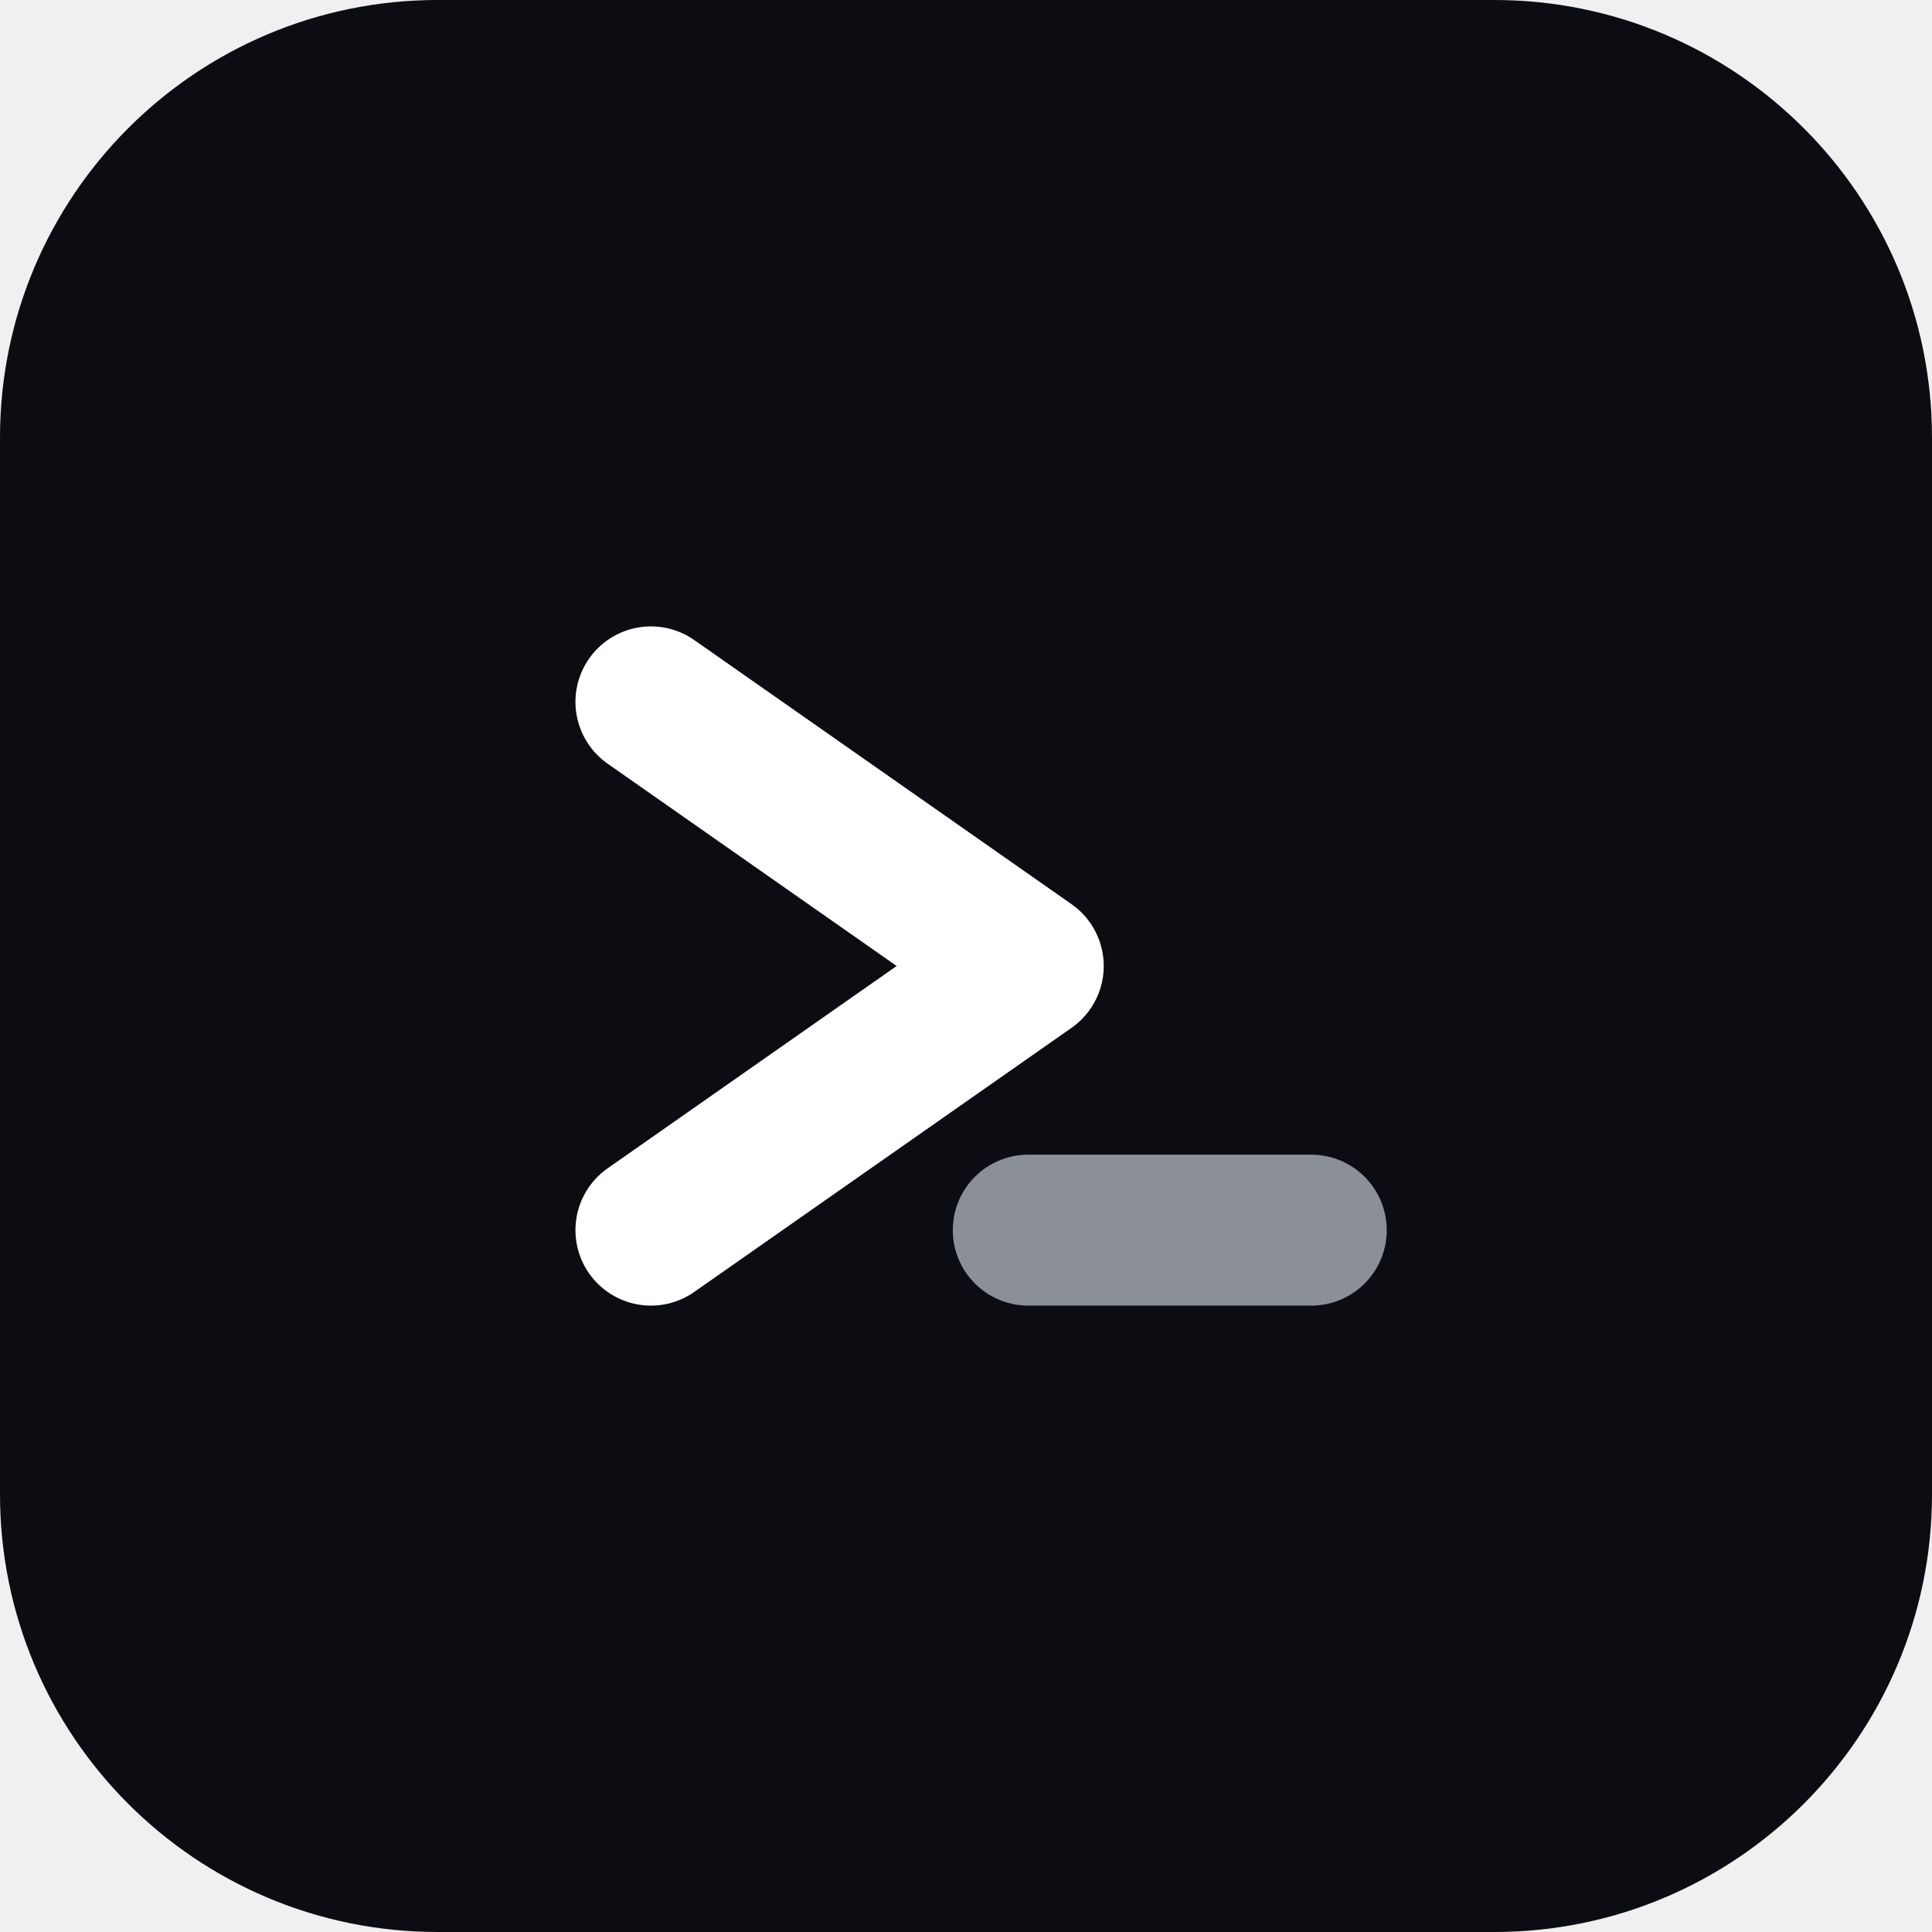
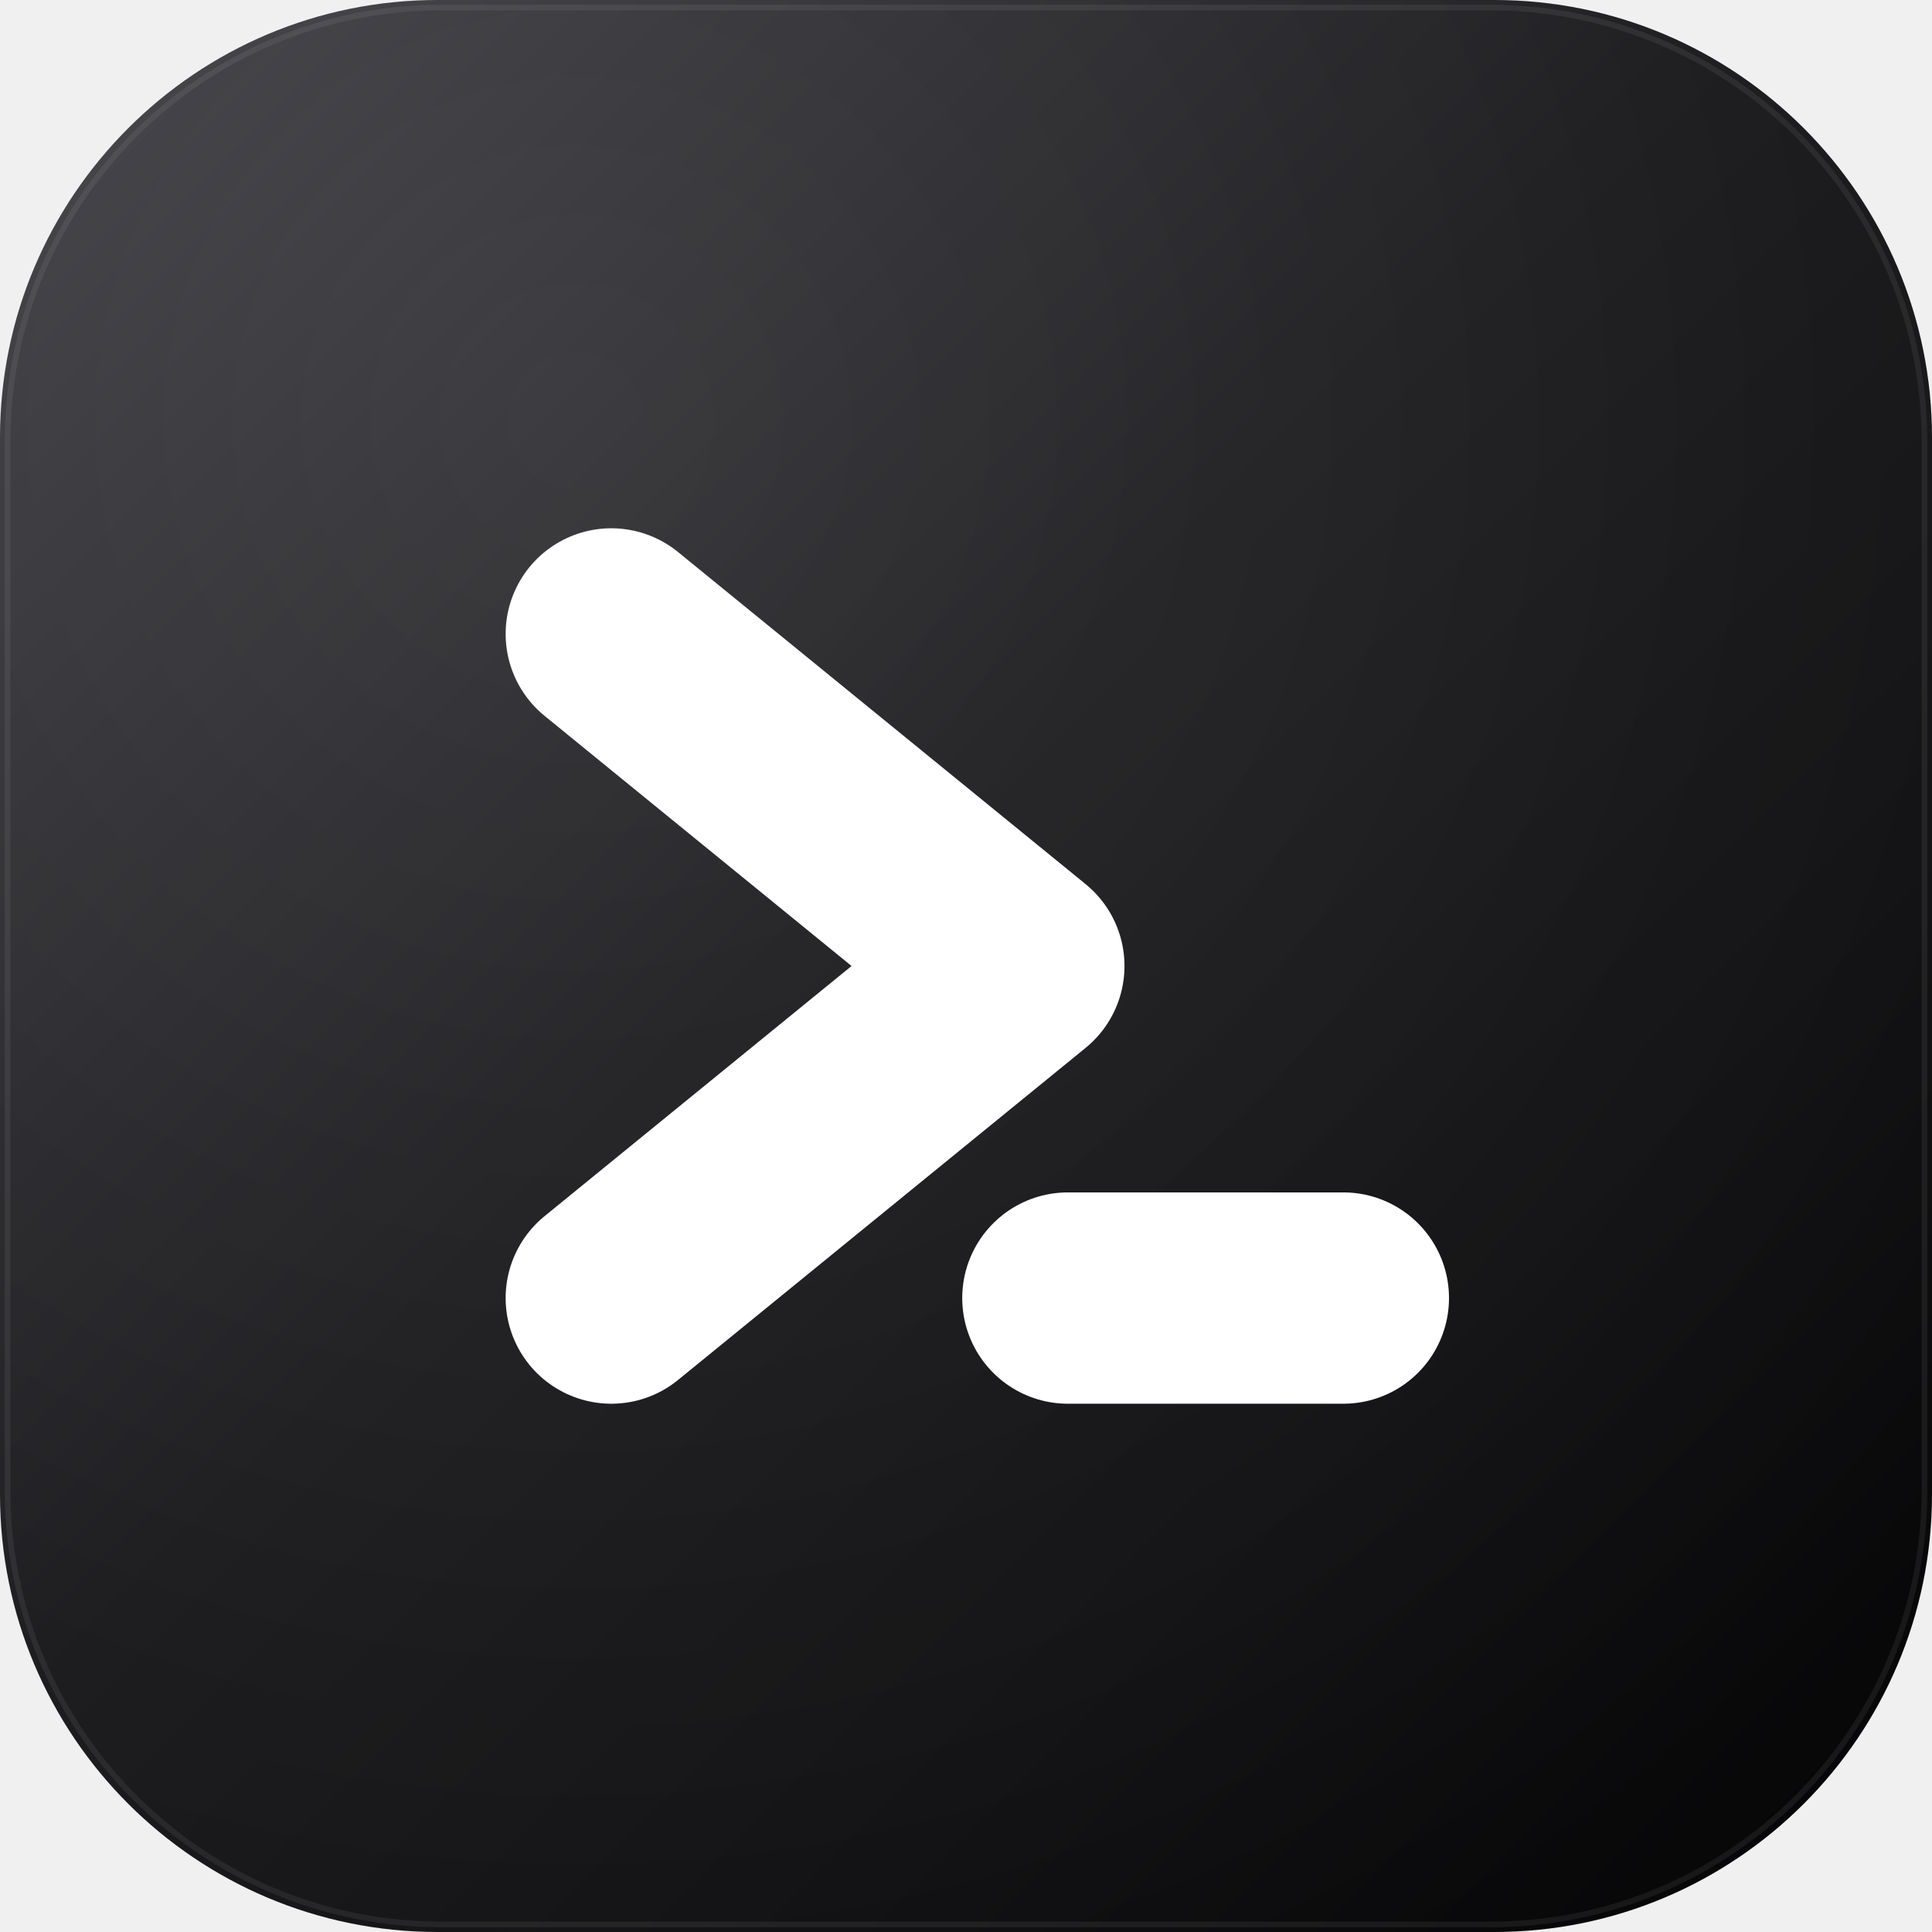
<svg xmlns="http://www.w3.org/2000/svg" width="1024" height="1024" viewBox="0 0 1024 1024">
-   <rect x="0" y="0" width="1024" height="1024" rx="232" ry="232" fill="#0B0D12" />
-   <path d="M345 372 L545 512 L345 652" fill="none" stroke="#FFFFFF" stroke-width="80" stroke-linecap="round" stroke-linejoin="round" />
-   <path d="M545 652 H695" fill="none" stroke="#8A8F98" stroke-width="80" stroke-linecap="round" />
+   <defs>
+     <linearGradient id="bg" x1="0" y1="0" x2="1024" y2="1024" gradientUnits="userSpaceOnUse">
+       <stop offset="0" stop-color="#3A3A40" />
+       <stop offset="0.45" stop-color="#18181B" />
+       <stop offset="1" stop-color="#050506" />
+     </linearGradient>
+     <radialGradient id="glow" cx="0.3" cy="0.22" r="0.9">
+       <stop offset="0" stop-color="#ffffff" stop-opacity="0.10" />
+       <stop offset="1" stop-color="#ffffff" stop-opacity="0" />
+     </radialGradient>
+   </defs>
+   <rect x="0" y="0" width="1024" height="1024" rx="232" ry="232" fill="url(#bg)" />
+   <rect x="0" y="0" width="1024" height="1024" rx="232" ry="232" fill="url(#glow)" />
+   <rect x="4" y="4" width="1016" height="1016" rx="230" ry="230" fill="none" stroke="#ffffff" stroke-opacity="0.07" stroke-width="3" />
+   <path d="M 324 336 L 540 512 L 324 688" fill="none" stroke="#ffffff" stroke-width="112" stroke-linecap="round" stroke-linejoin="round" />
+   <path d="M 566 688 H 712" fill="none" stroke="#ffffff" stroke-width="112" stroke-linecap="round" />
</svg>
